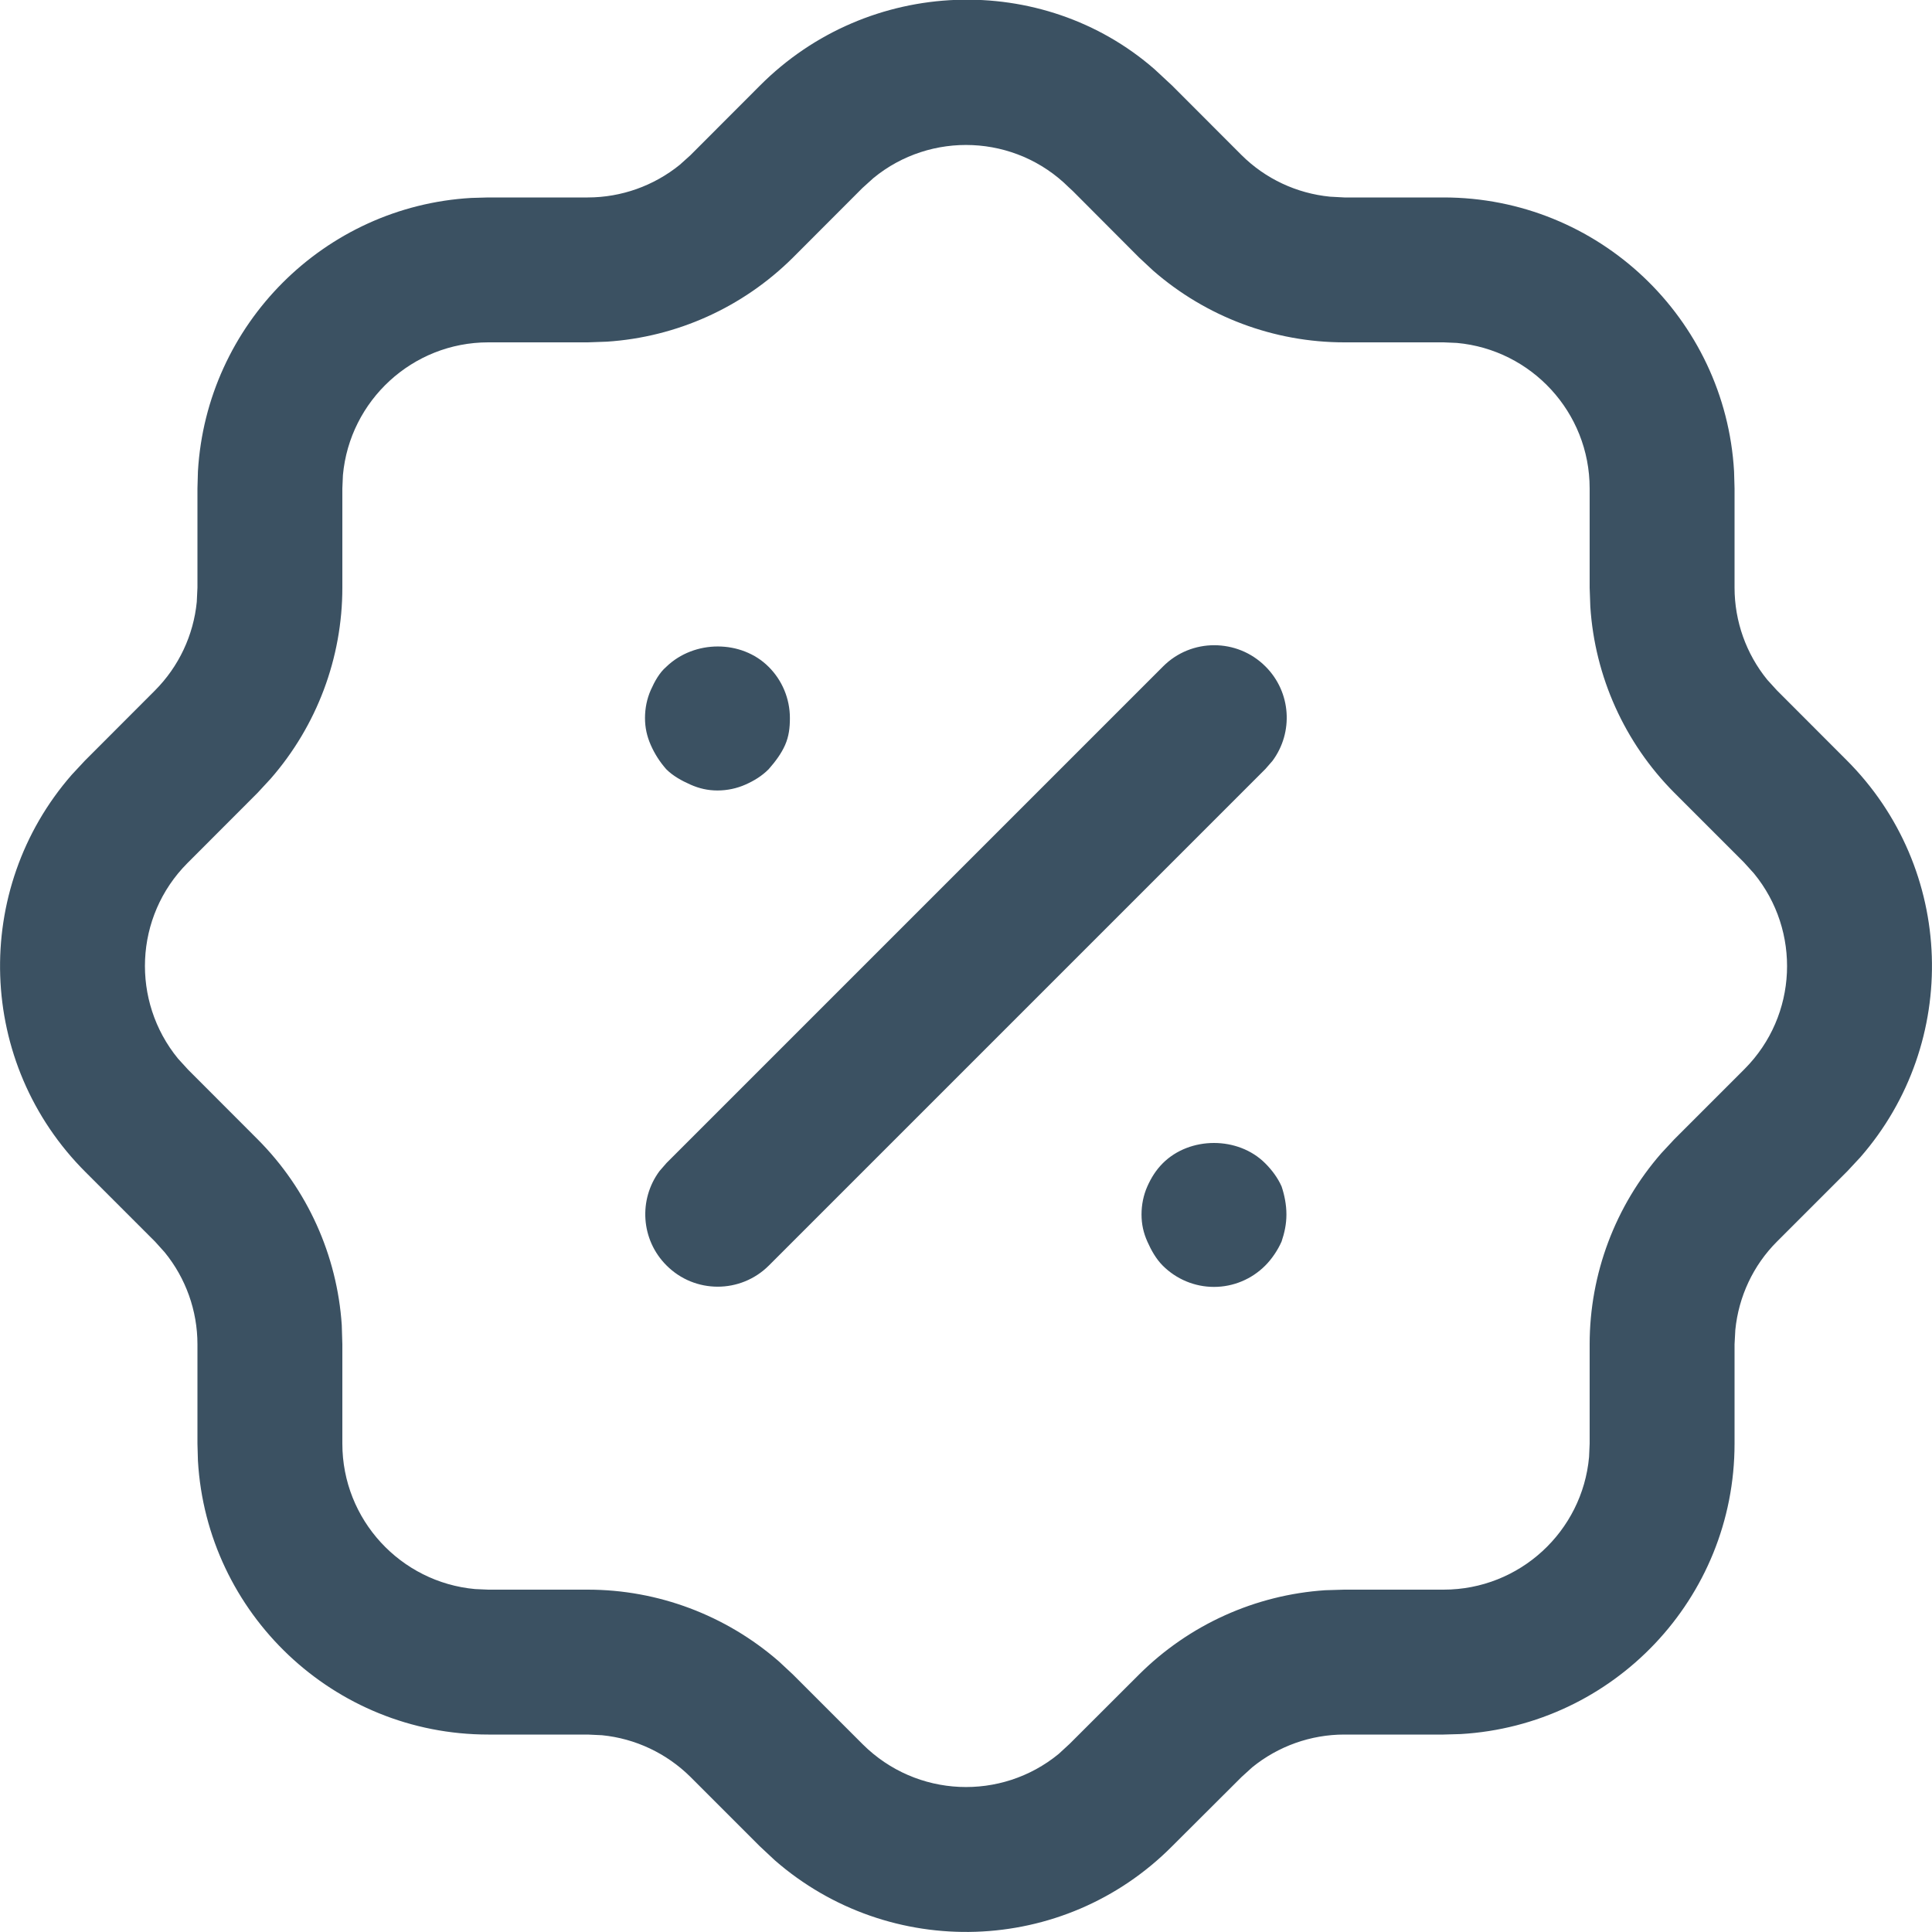
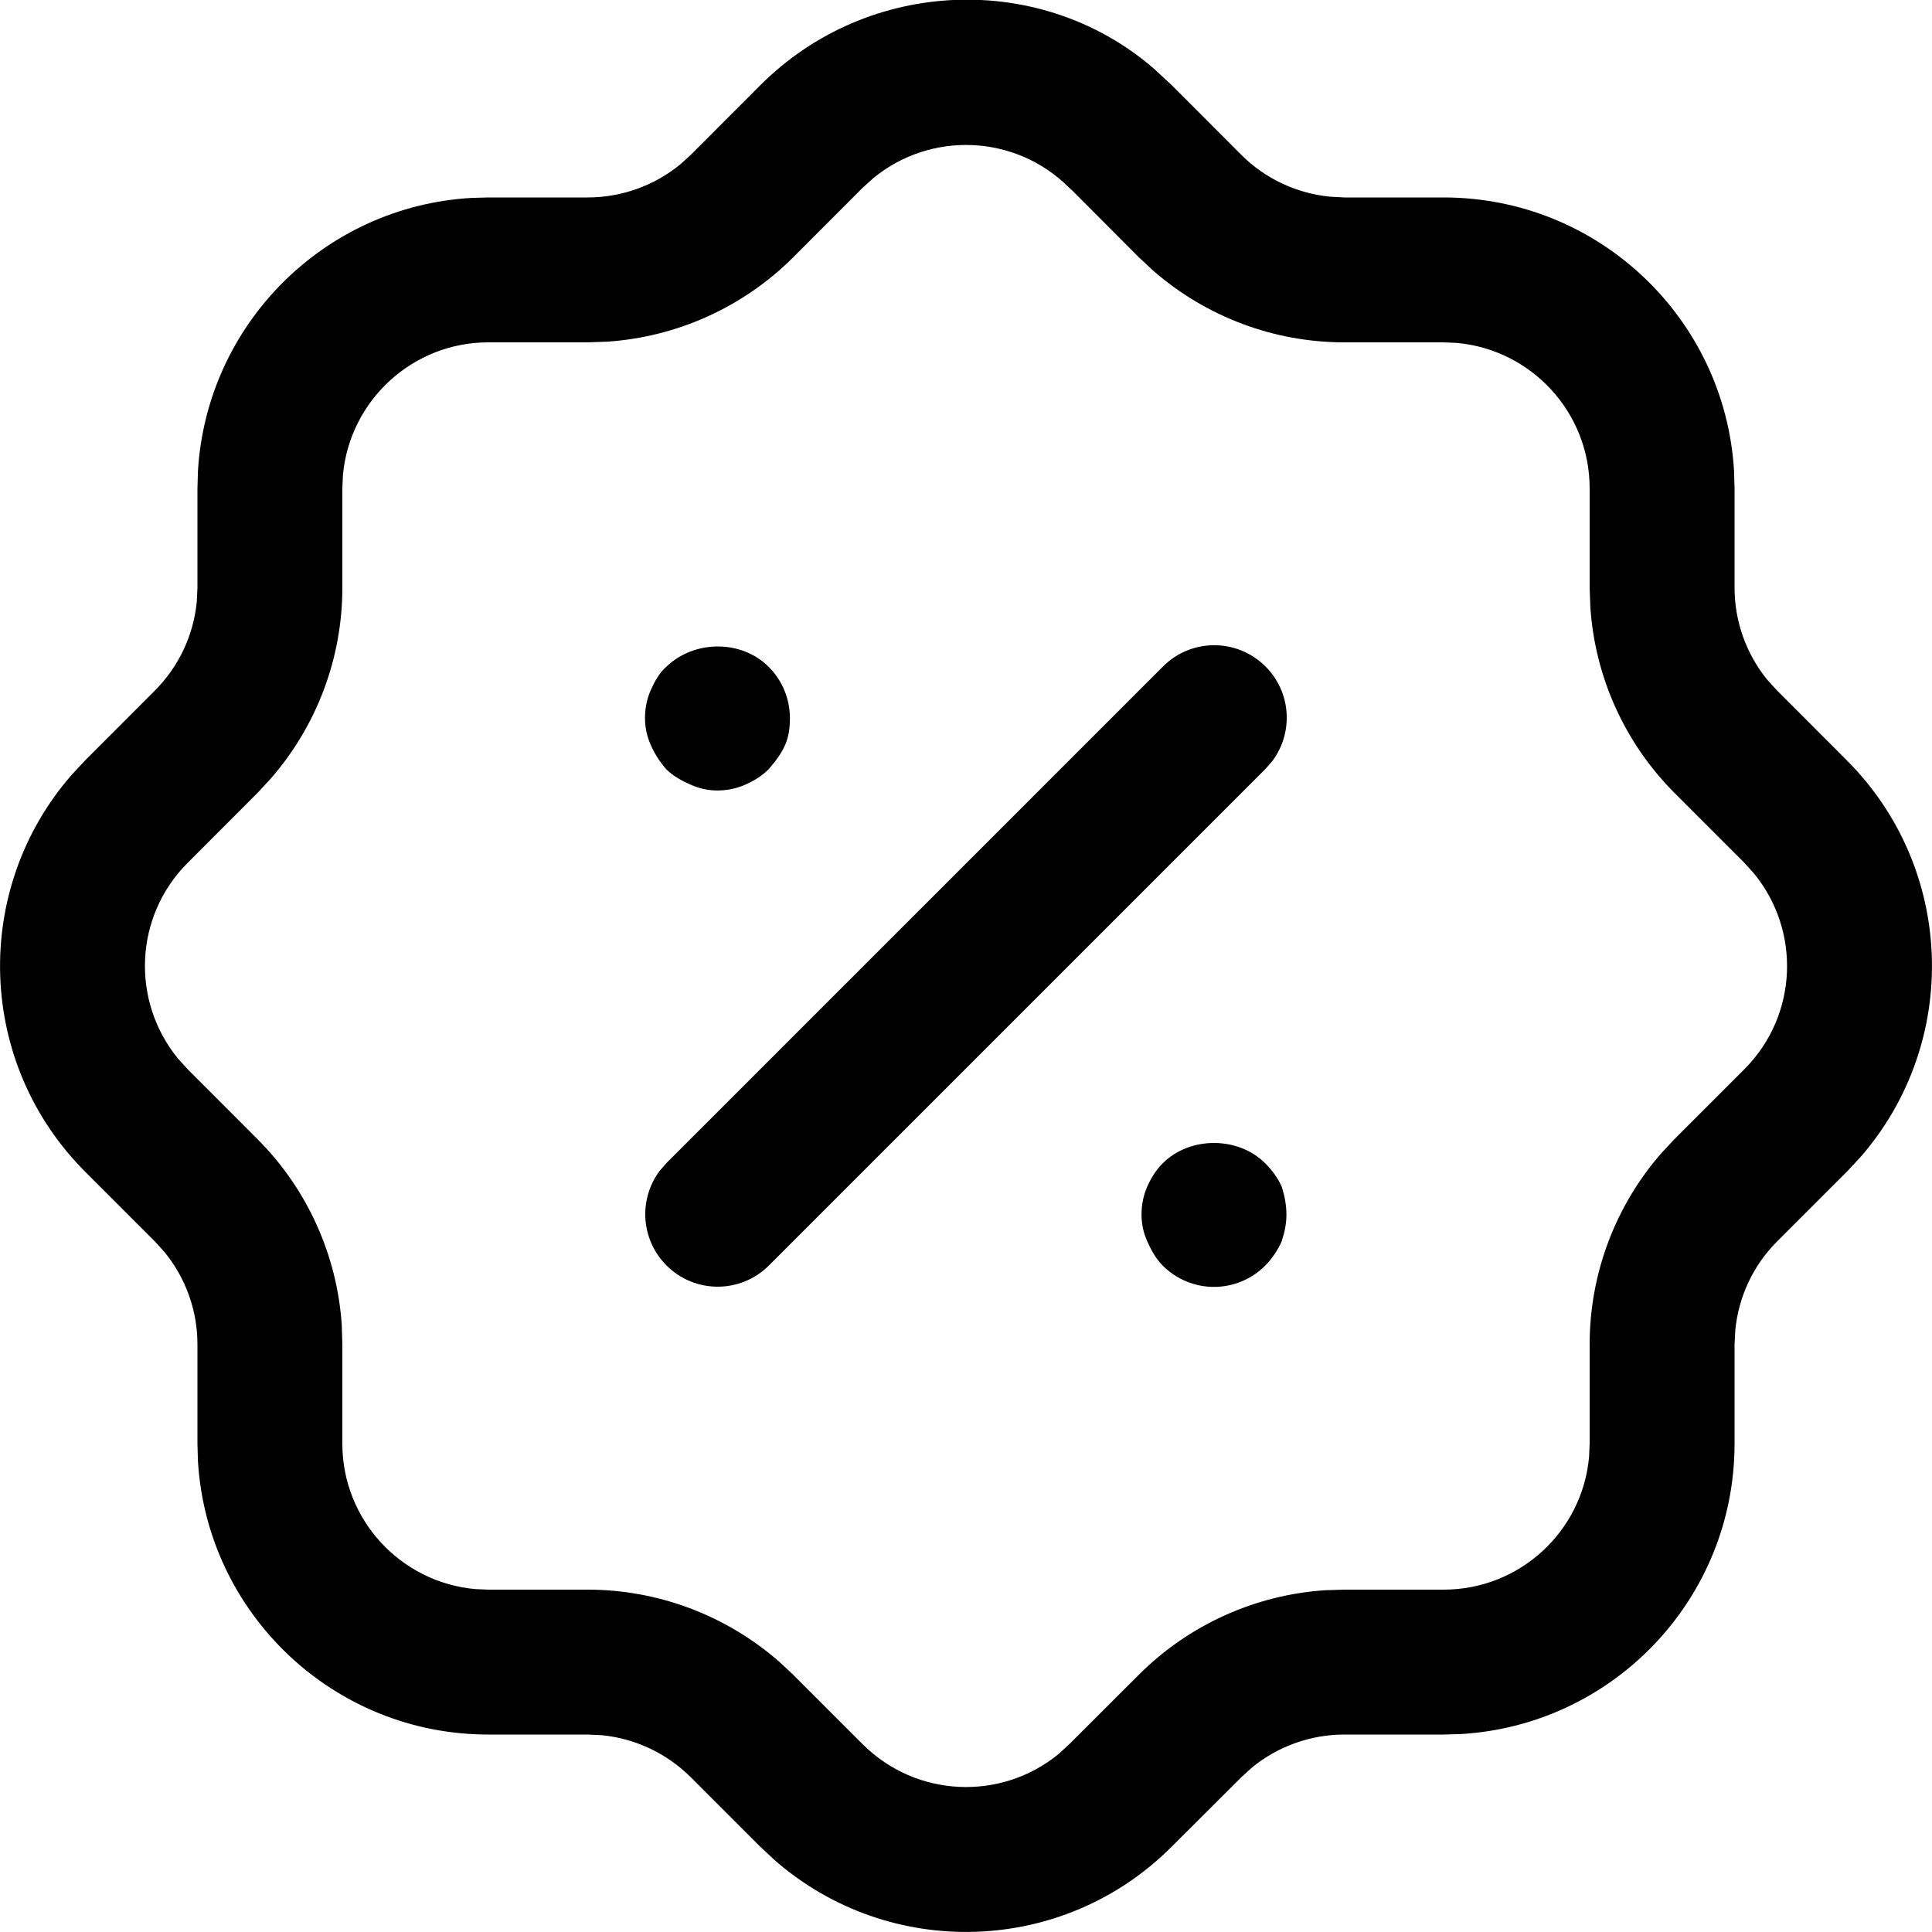
<svg xmlns="http://www.w3.org/2000/svg" width="20" height="20" viewBox="0 0 20 20" fill="none">
-   <path d="M11.951 0.716L12.134 0.886L12.852 1.605C13.099 1.851 13.423 2.002 13.768 2.036L13.916 2.044H14.944C16.548 2.044 17.86 3.298 17.951 4.879L17.956 5.056V6.083C17.956 6.433 18.077 6.769 18.294 7.036L18.394 7.146L19.112 7.865C20.244 8.992 20.294 10.793 19.258 11.98L19.123 12.125L18.394 12.854C18.149 13.099 17.998 13.423 17.964 13.767L17.956 13.916V14.945C17.956 16.549 16.702 17.859 15.121 17.951L14.944 17.956H13.916C13.568 17.956 13.231 18.077 12.963 18.295L12.853 18.395L12.135 19.111C11.01 20.244 9.208 20.294 8.02 19.257L7.866 19.113L7.149 18.396C6.9 18.149 6.576 17.997 6.232 17.963L6.084 17.956H5.055C3.452 17.956 2.141 16.702 2.049 15.122L2.044 14.945V13.916C2.044 13.568 1.923 13.231 1.705 12.964L1.606 12.854L0.888 12.136C-0.244 11.009 -0.294 9.207 0.743 8.02L0.878 7.875L1.604 7.148C1.851 6.9 2.003 6.576 2.037 6.231L2.044 6.083V5.056L2.049 4.879C2.138 3.357 3.357 2.137 4.878 2.049L5.055 2.044H6.084C6.433 2.044 6.769 1.923 7.037 1.706L7.147 1.607L7.865 0.888C8.991 -0.244 10.793 -0.294 11.951 0.716ZM9.042 1.843L8.927 1.947L8.206 2.669C7.688 3.183 7.004 3.49 6.282 3.537L6.084 3.544H5.055C4.268 3.544 3.62 4.148 3.55 4.918L3.544 5.056V6.083C3.544 6.812 3.28 7.513 2.802 8.061L2.667 8.207L1.94 8.935C1.388 9.489 1.356 10.365 1.843 10.959L1.948 11.074L2.667 11.794C3.182 12.31 3.49 12.995 3.538 13.718L3.544 13.916V14.945C3.544 15.733 4.148 16.38 4.918 16.45L5.055 16.456H6.084C6.812 16.456 7.514 16.721 8.062 17.198L8.208 17.334L8.931 18.057C9.489 18.612 10.365 18.644 10.959 18.157L11.073 18.052L11.794 17.332C12.311 16.818 12.995 16.51 13.718 16.462L13.916 16.456H14.944C15.733 16.456 16.381 15.852 16.45 15.082L16.456 14.945V13.916C16.456 13.187 16.721 12.484 17.198 11.938L17.333 11.793L18.06 11.066C18.612 10.511 18.644 9.636 18.157 9.042L18.053 8.927L17.331 8.205C16.817 7.688 16.51 7.004 16.463 6.281L16.456 6.083V5.056C16.456 4.267 15.852 3.62 15.082 3.55L14.944 3.544H13.916C13.187 3.544 12.485 3.279 11.938 2.802L11.793 2.667L11.105 1.977L11.065 1.94C10.511 1.389 9.635 1.356 9.042 1.843ZM13.097 12.042C13.167 12.112 13.227 12.192 13.267 12.282C13.297 12.372 13.317 12.472 13.317 12.572C13.317 12.673 13.297 12.762 13.267 12.852C13.227 12.942 13.167 13.032 13.097 13.102C12.957 13.242 12.767 13.322 12.567 13.322C12.367 13.322 12.177 13.242 12.037 13.102C11.967 13.032 11.917 12.942 11.877 12.852C11.837 12.762 11.817 12.673 11.817 12.572C11.817 12.472 11.837 12.372 11.877 12.282C11.917 12.192 11.967 12.112 12.037 12.042C12.317 11.762 12.817 11.762 13.097 12.042ZM13.1 6.899C13.367 7.165 13.391 7.582 13.173 7.876L13.1 7.96L7.96 13.1C7.667 13.393 7.192 13.393 6.9 13.1C6.633 12.834 6.609 12.417 6.827 12.123L6.9 12.039L12.04 6.899C12.332 6.606 12.807 6.606 13.1 6.899ZM7.957 6.903C8.097 7.042 8.177 7.233 8.177 7.433C8.177 7.533 8.167 7.622 8.127 7.713C8.087 7.803 8.027 7.883 7.957 7.963C7.887 8.033 7.807 8.082 7.717 8.122C7.627 8.162 7.527 8.183 7.427 8.183C7.327 8.183 7.237 8.162 7.147 8.122C7.057 8.082 6.967 8.033 6.897 7.963C6.827 7.883 6.777 7.803 6.737 7.713C6.697 7.622 6.677 7.533 6.677 7.433C6.677 7.332 6.697 7.233 6.737 7.143C6.777 7.053 6.827 6.963 6.897 6.903C7.187 6.622 7.677 6.622 7.957 6.903Z" fill="#3B5162" />
+   <path d="M11.951 0.716L12.134 0.886L12.852 1.605C13.099 1.851 13.423 2.002 13.768 2.036L13.916 2.044H14.944C16.548 2.044 17.86 3.298 17.951 4.879L17.956 5.056V6.083C17.956 6.433 18.077 6.769 18.294 7.036L18.394 7.146L19.112 7.865C20.244 8.992 20.294 10.793 19.258 11.98L19.123 12.125L18.394 12.854C18.149 13.099 17.998 13.423 17.964 13.767L17.956 13.916V14.945C17.956 16.549 16.702 17.859 15.121 17.951L14.944 17.956H13.916C13.568 17.956 13.231 18.077 12.963 18.295L12.853 18.395L12.135 19.111C11.01 20.244 9.208 20.294 8.02 19.257L7.866 19.113L7.149 18.396C6.9 18.149 6.576 17.997 6.232 17.963L6.084 17.956H5.055C3.452 17.956 2.141 16.702 2.049 15.122L2.044 14.945V13.916C2.044 13.568 1.923 13.231 1.705 12.964L1.606 12.854L0.888 12.136C-0.244 11.009 -0.294 9.207 0.743 8.02L0.878 7.875L1.604 7.148C1.851 6.9 2.003 6.576 2.037 6.231L2.044 6.083V5.056L2.049 4.879C2.138 3.357 3.357 2.137 4.878 2.049L5.055 2.044H6.084C6.433 2.044 6.769 1.923 7.037 1.706L7.147 1.607L7.865 0.888C8.991 -0.244 10.793 -0.294 11.951 0.716ZM9.042 1.843L8.927 1.947L8.206 2.669C7.688 3.183 7.004 3.49 6.282 3.537L6.084 3.544H5.055C4.268 3.544 3.62 4.148 3.55 4.918L3.544 5.056V6.083C3.544 6.812 3.28 7.513 2.802 8.061L2.667 8.207L1.94 8.935C1.388 9.489 1.356 10.365 1.843 10.959L1.948 11.074L2.667 11.794C3.182 12.31 3.49 12.995 3.538 13.718L3.544 13.916V14.945C3.544 15.733 4.148 16.38 4.918 16.45L5.055 16.456H6.084C6.812 16.456 7.514 16.721 8.062 17.198L8.208 17.334L8.931 18.057C9.489 18.612 10.365 18.644 10.959 18.157L11.073 18.052L11.794 17.332C12.311 16.818 12.995 16.51 13.718 16.462L13.916 16.456H14.944C15.733 16.456 16.381 15.852 16.45 15.082L16.456 14.945V13.916C16.456 13.187 16.721 12.484 17.198 11.938L17.333 11.793L18.06 11.066C18.612 10.511 18.644 9.636 18.157 9.042L18.053 8.927L17.331 8.205C16.817 7.688 16.51 7.004 16.463 6.281L16.456 6.083V5.056C16.456 4.267 15.852 3.62 15.082 3.55L14.944 3.544H13.916C13.187 3.544 12.485 3.279 11.938 2.802L11.793 2.667L11.105 1.977L11.065 1.94C10.511 1.389 9.635 1.356 9.042 1.843ZM13.097 12.042C13.167 12.112 13.227 12.192 13.267 12.282C13.297 12.372 13.317 12.472 13.317 12.572C13.317 12.673 13.297 12.762 13.267 12.852C13.227 12.942 13.167 13.032 13.097 13.102C12.957 13.242 12.767 13.322 12.567 13.322C12.367 13.322 12.177 13.242 12.037 13.102C11.967 13.032 11.917 12.942 11.877 12.852C11.837 12.762 11.817 12.673 11.817 12.572C11.817 12.472 11.837 12.372 11.877 12.282C11.917 12.192 11.967 12.112 12.037 12.042C12.317 11.762 12.817 11.762 13.097 12.042ZM13.1 6.899C13.367 7.165 13.391 7.582 13.173 7.876L13.1 7.96L7.96 13.1C7.667 13.393 7.192 13.393 6.9 13.1C6.633 12.834 6.609 12.417 6.827 12.123L6.9 12.039L12.04 6.899C12.332 6.606 12.807 6.606 13.1 6.899ZM7.957 6.903C8.097 7.042 8.177 7.233 8.177 7.433C8.177 7.533 8.167 7.622 8.127 7.713C8.087 7.803 8.027 7.883 7.957 7.963C7.887 8.033 7.807 8.082 7.717 8.122C7.627 8.162 7.527 8.183 7.427 8.183C7.327 8.183 7.237 8.162 7.147 8.122C7.057 8.082 6.967 8.033 6.897 7.963C6.827 7.883 6.777 7.803 6.737 7.713C6.697 7.622 6.677 7.533 6.677 7.433C6.677 7.332 6.697 7.233 6.737 7.143C6.777 7.053 6.827 6.963 6.897 6.903C7.187 6.622 7.677 6.622 7.957 6.903Z" fill="currentColor" />
</svg>
